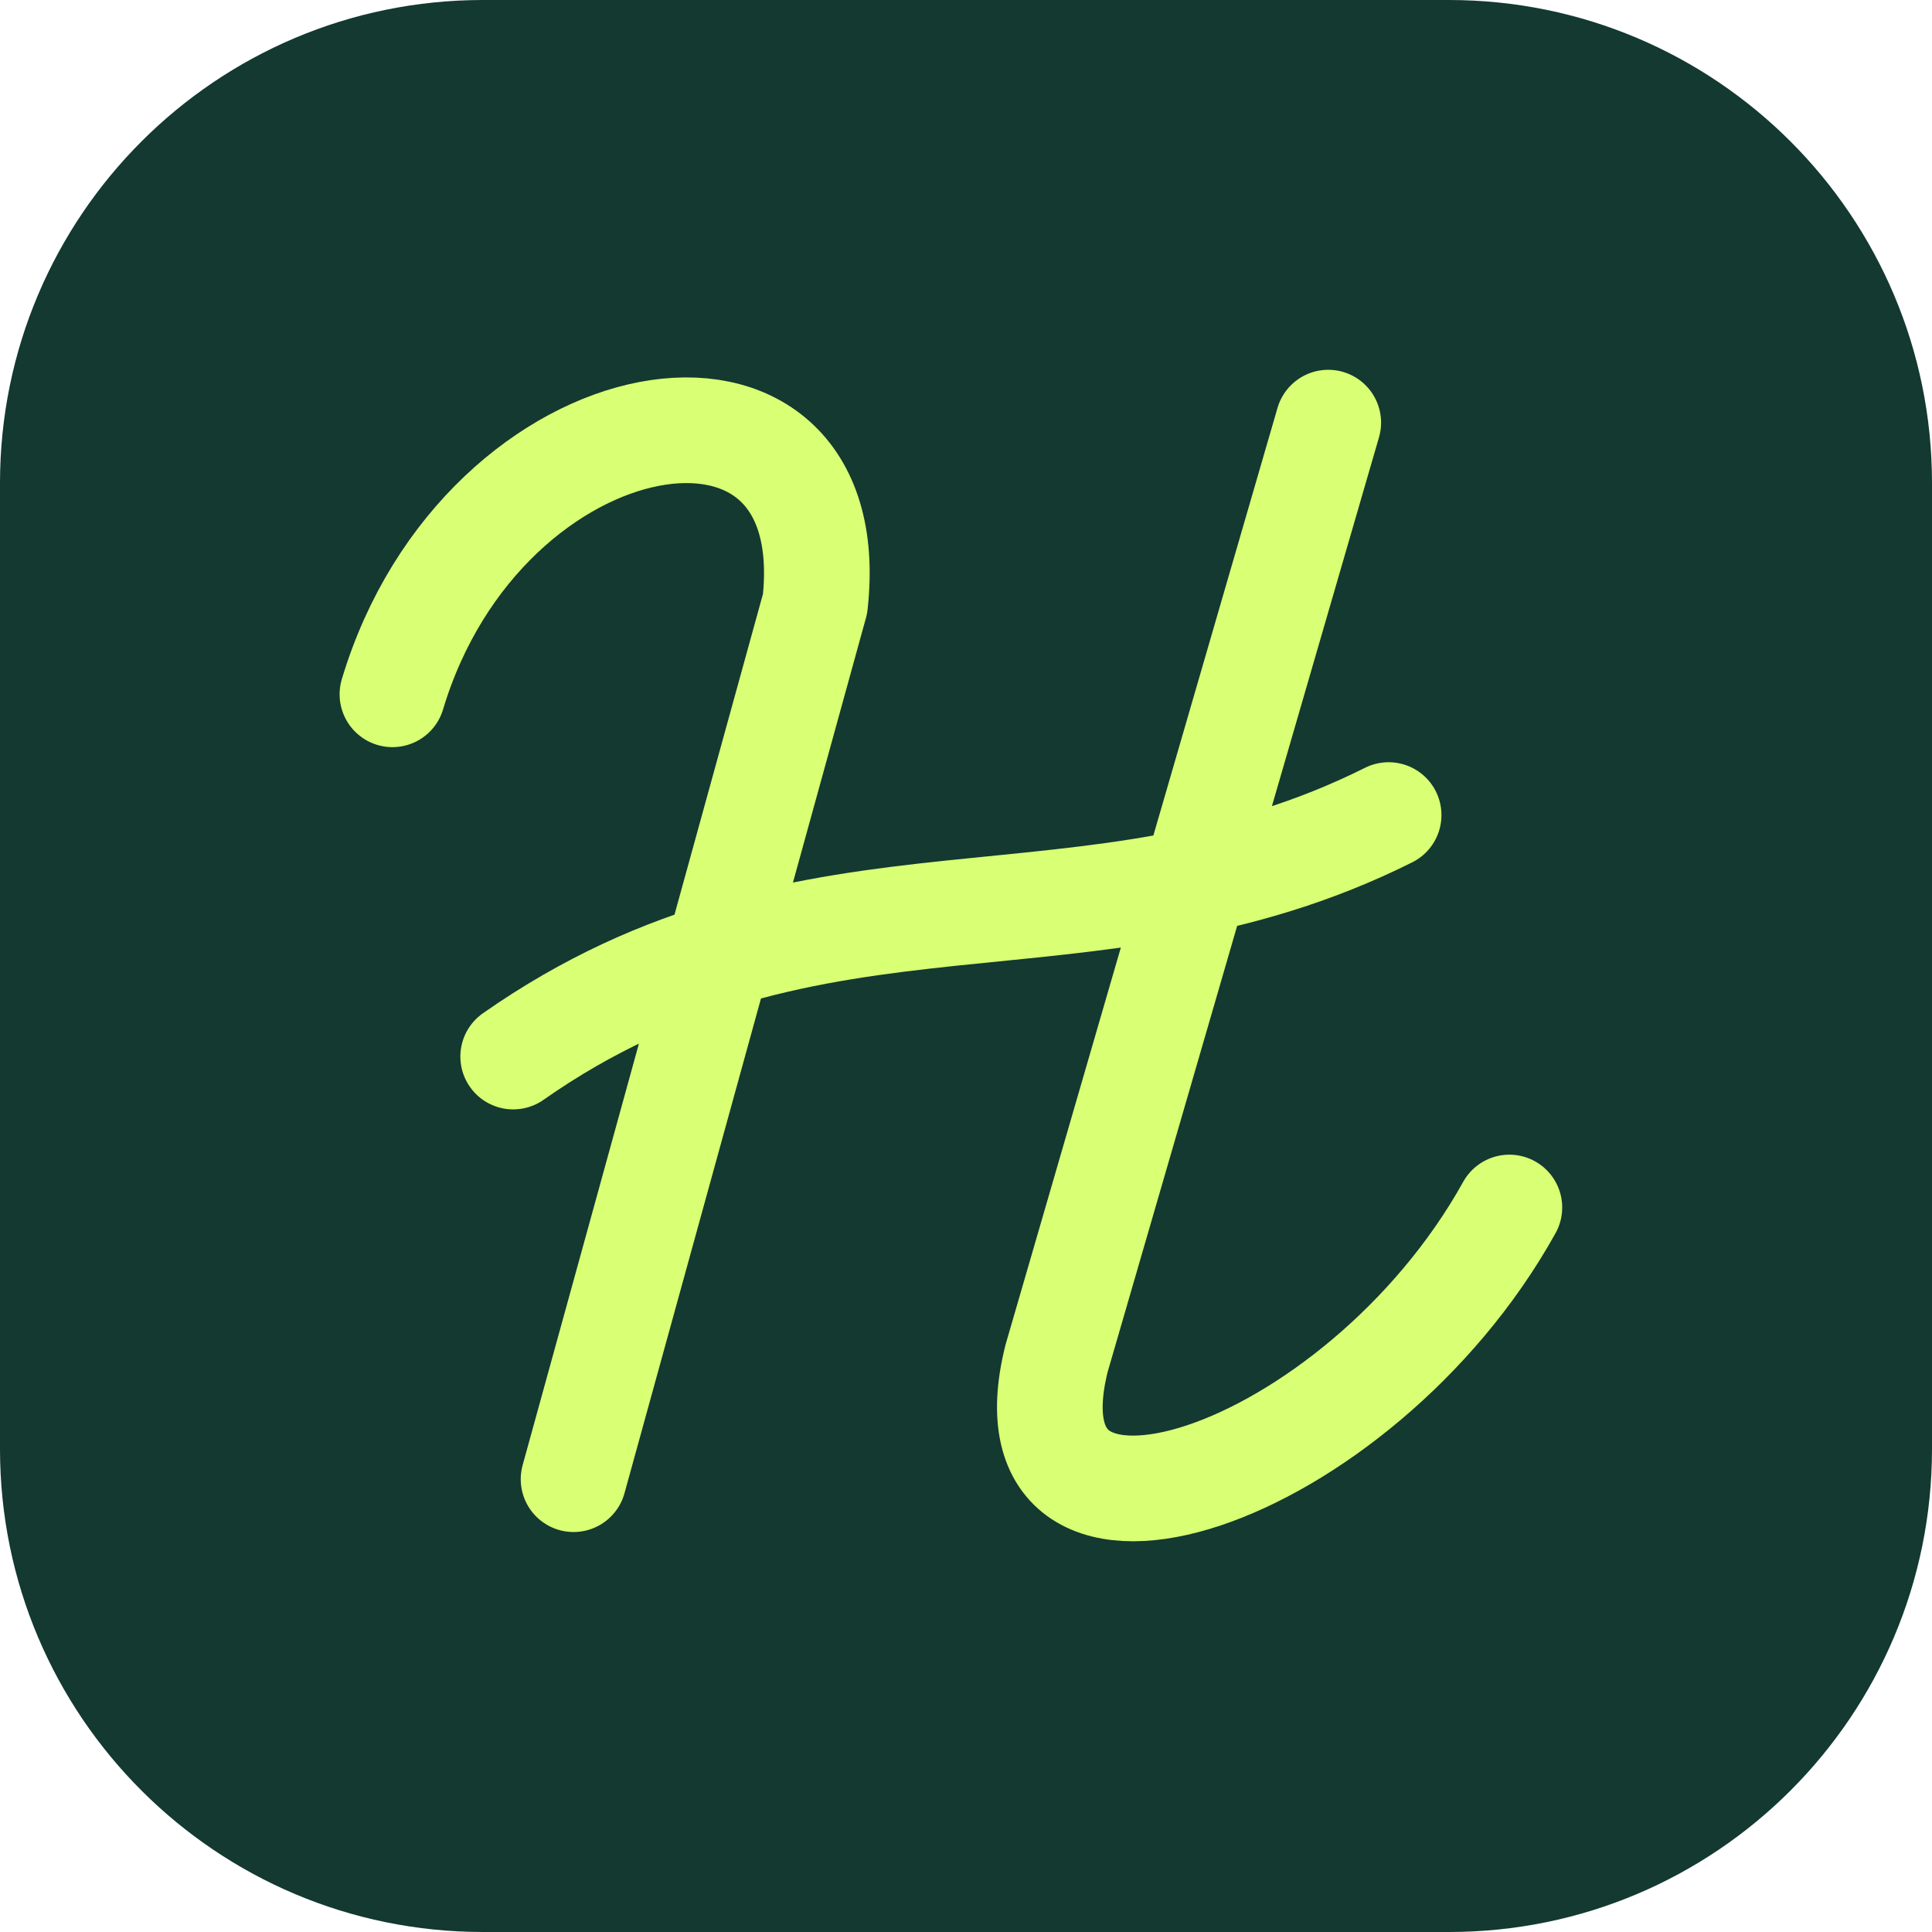
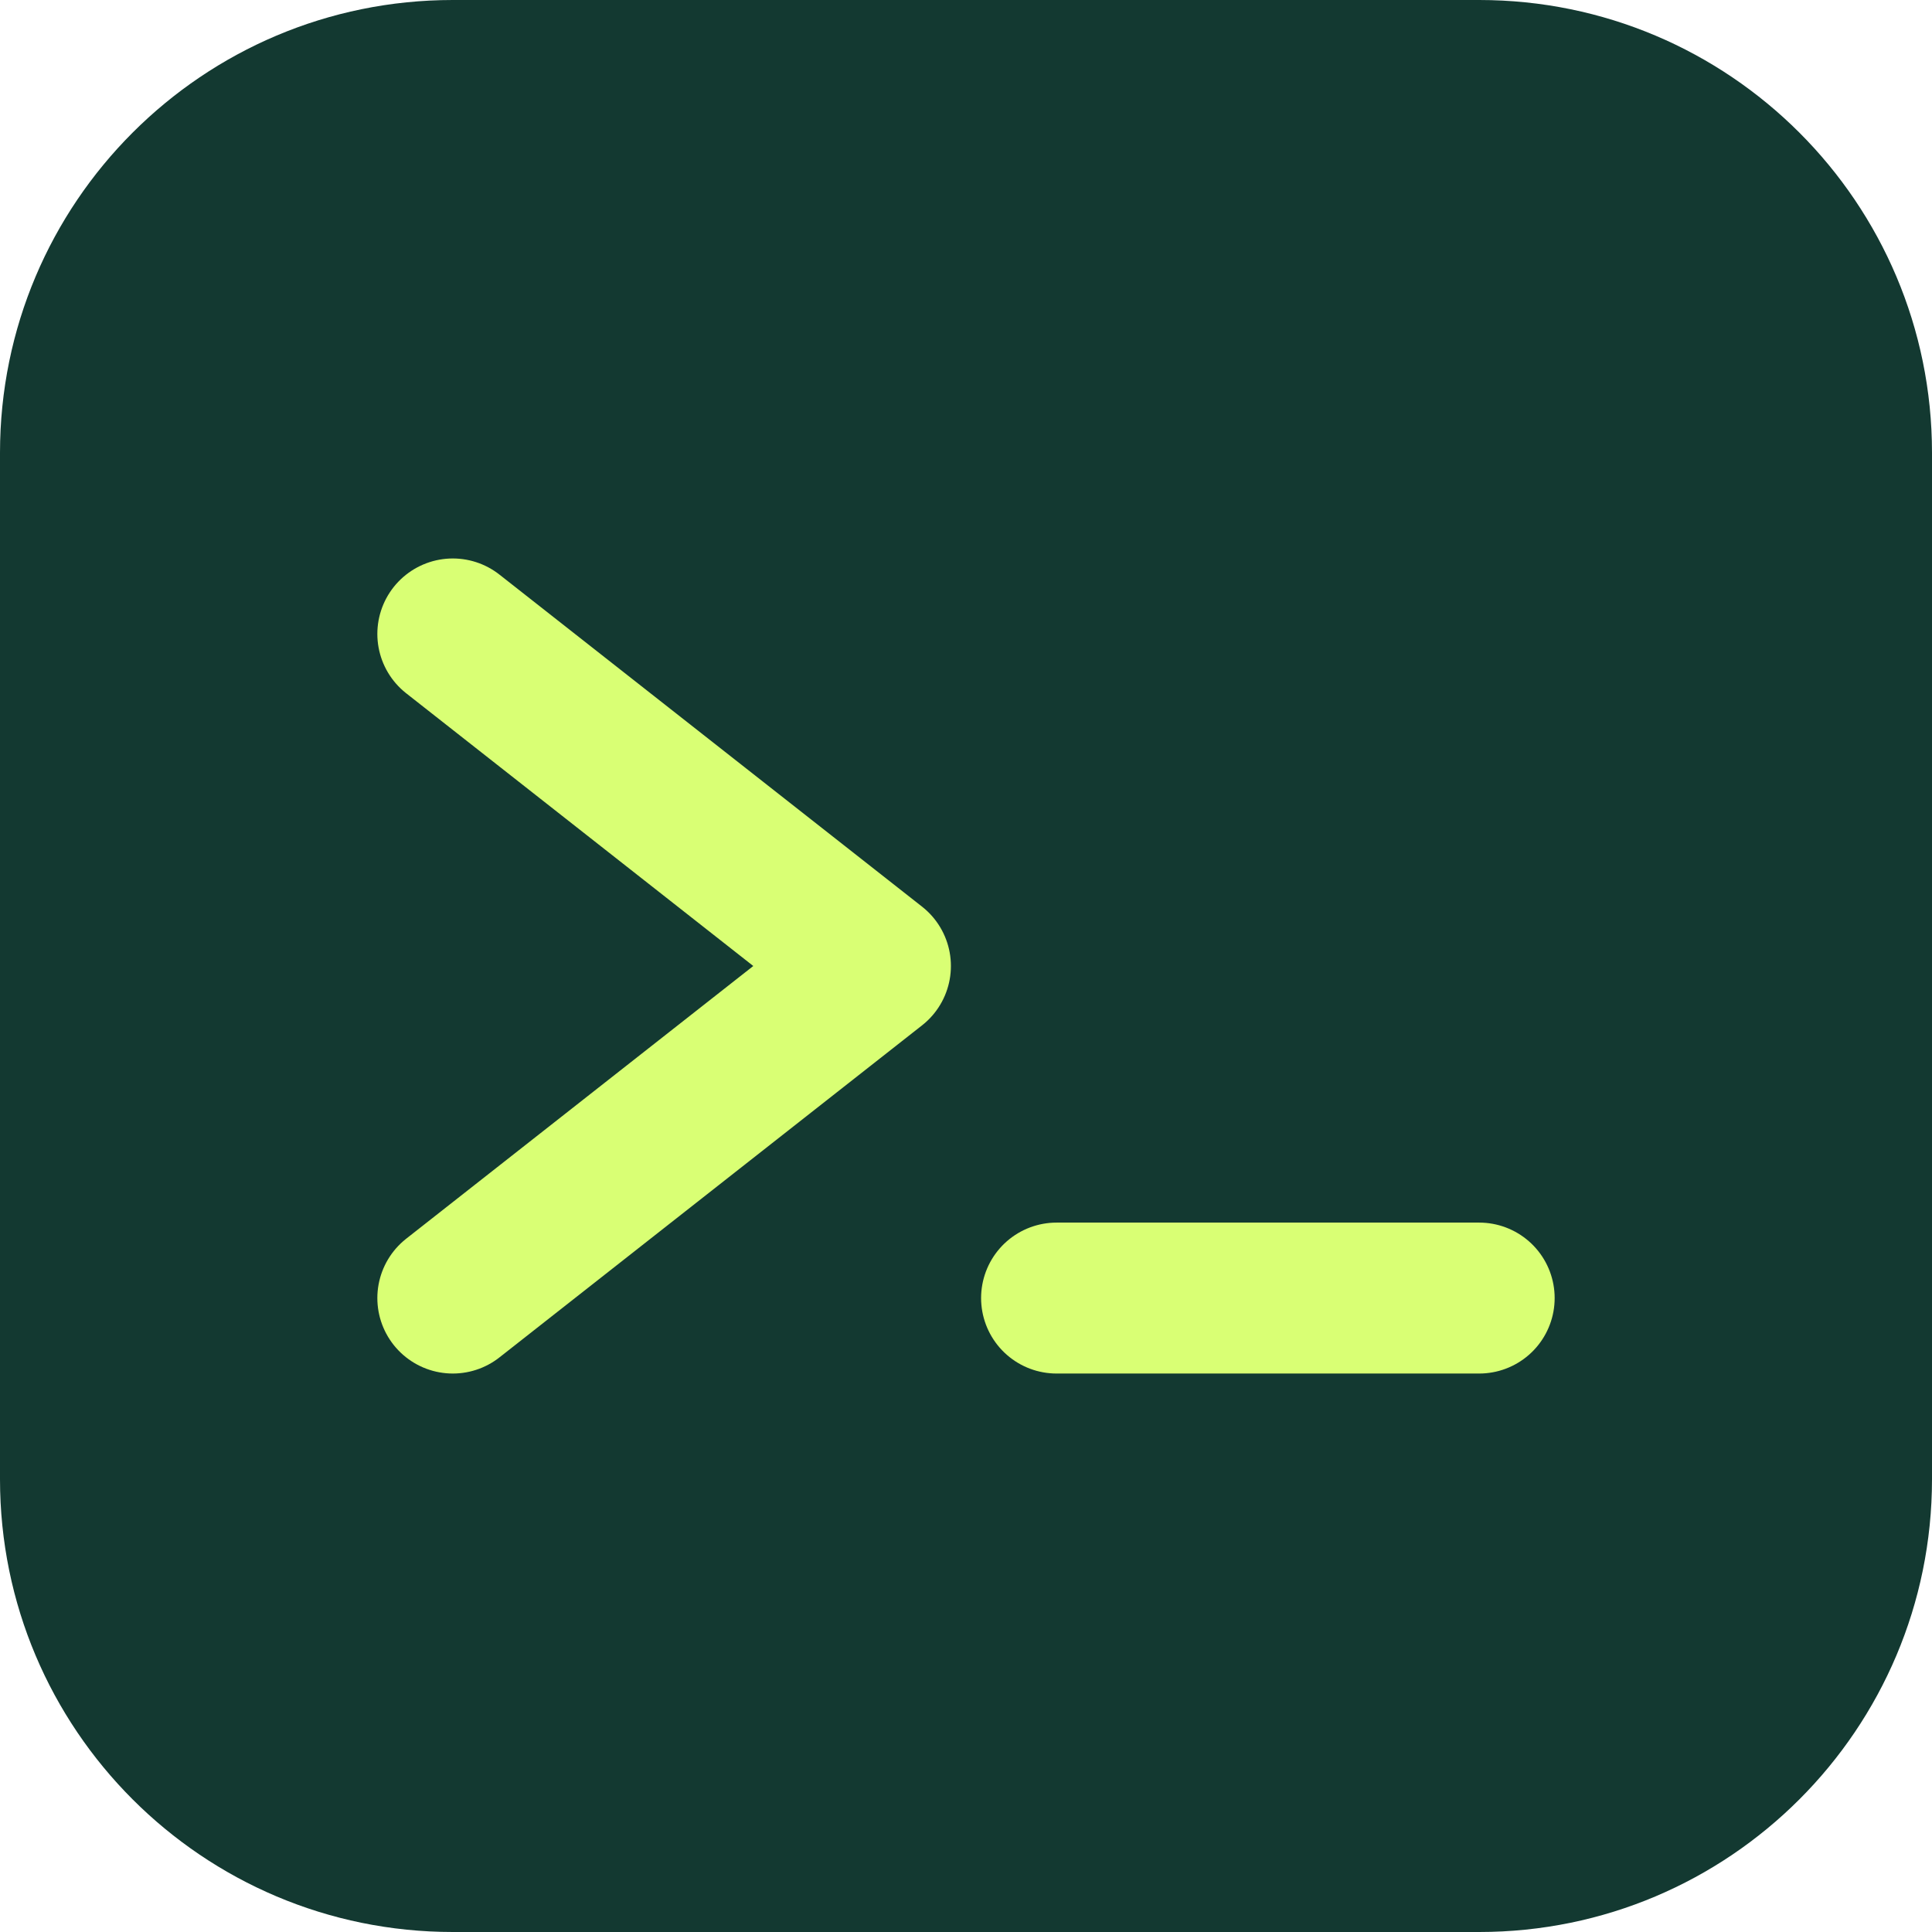
<svg xmlns="http://www.w3.org/2000/svg" viewBox="0 0 64 64">
-   <rect width="64" height="64" rx="16" fill="#133931" />
-   <path d="M13 23C16 13 28 11 27 20L19 49M44 14L35 45C33 53 45 49 50 40M17 35C27 28 36 32 46 27" fill="none" stroke="#d9ff74" stroke-width="3.5" stroke-linecap="round" stroke-linejoin="round" />
+   <rect width="64" height="64" rx="15" fill="#133931" />
+   <path d="m15 21 14 11-14 11m20 0h14" fill="none" stroke="#d9ff74" stroke-width="5" stroke-linecap="round" stroke-linejoin="round" />
</svg>
